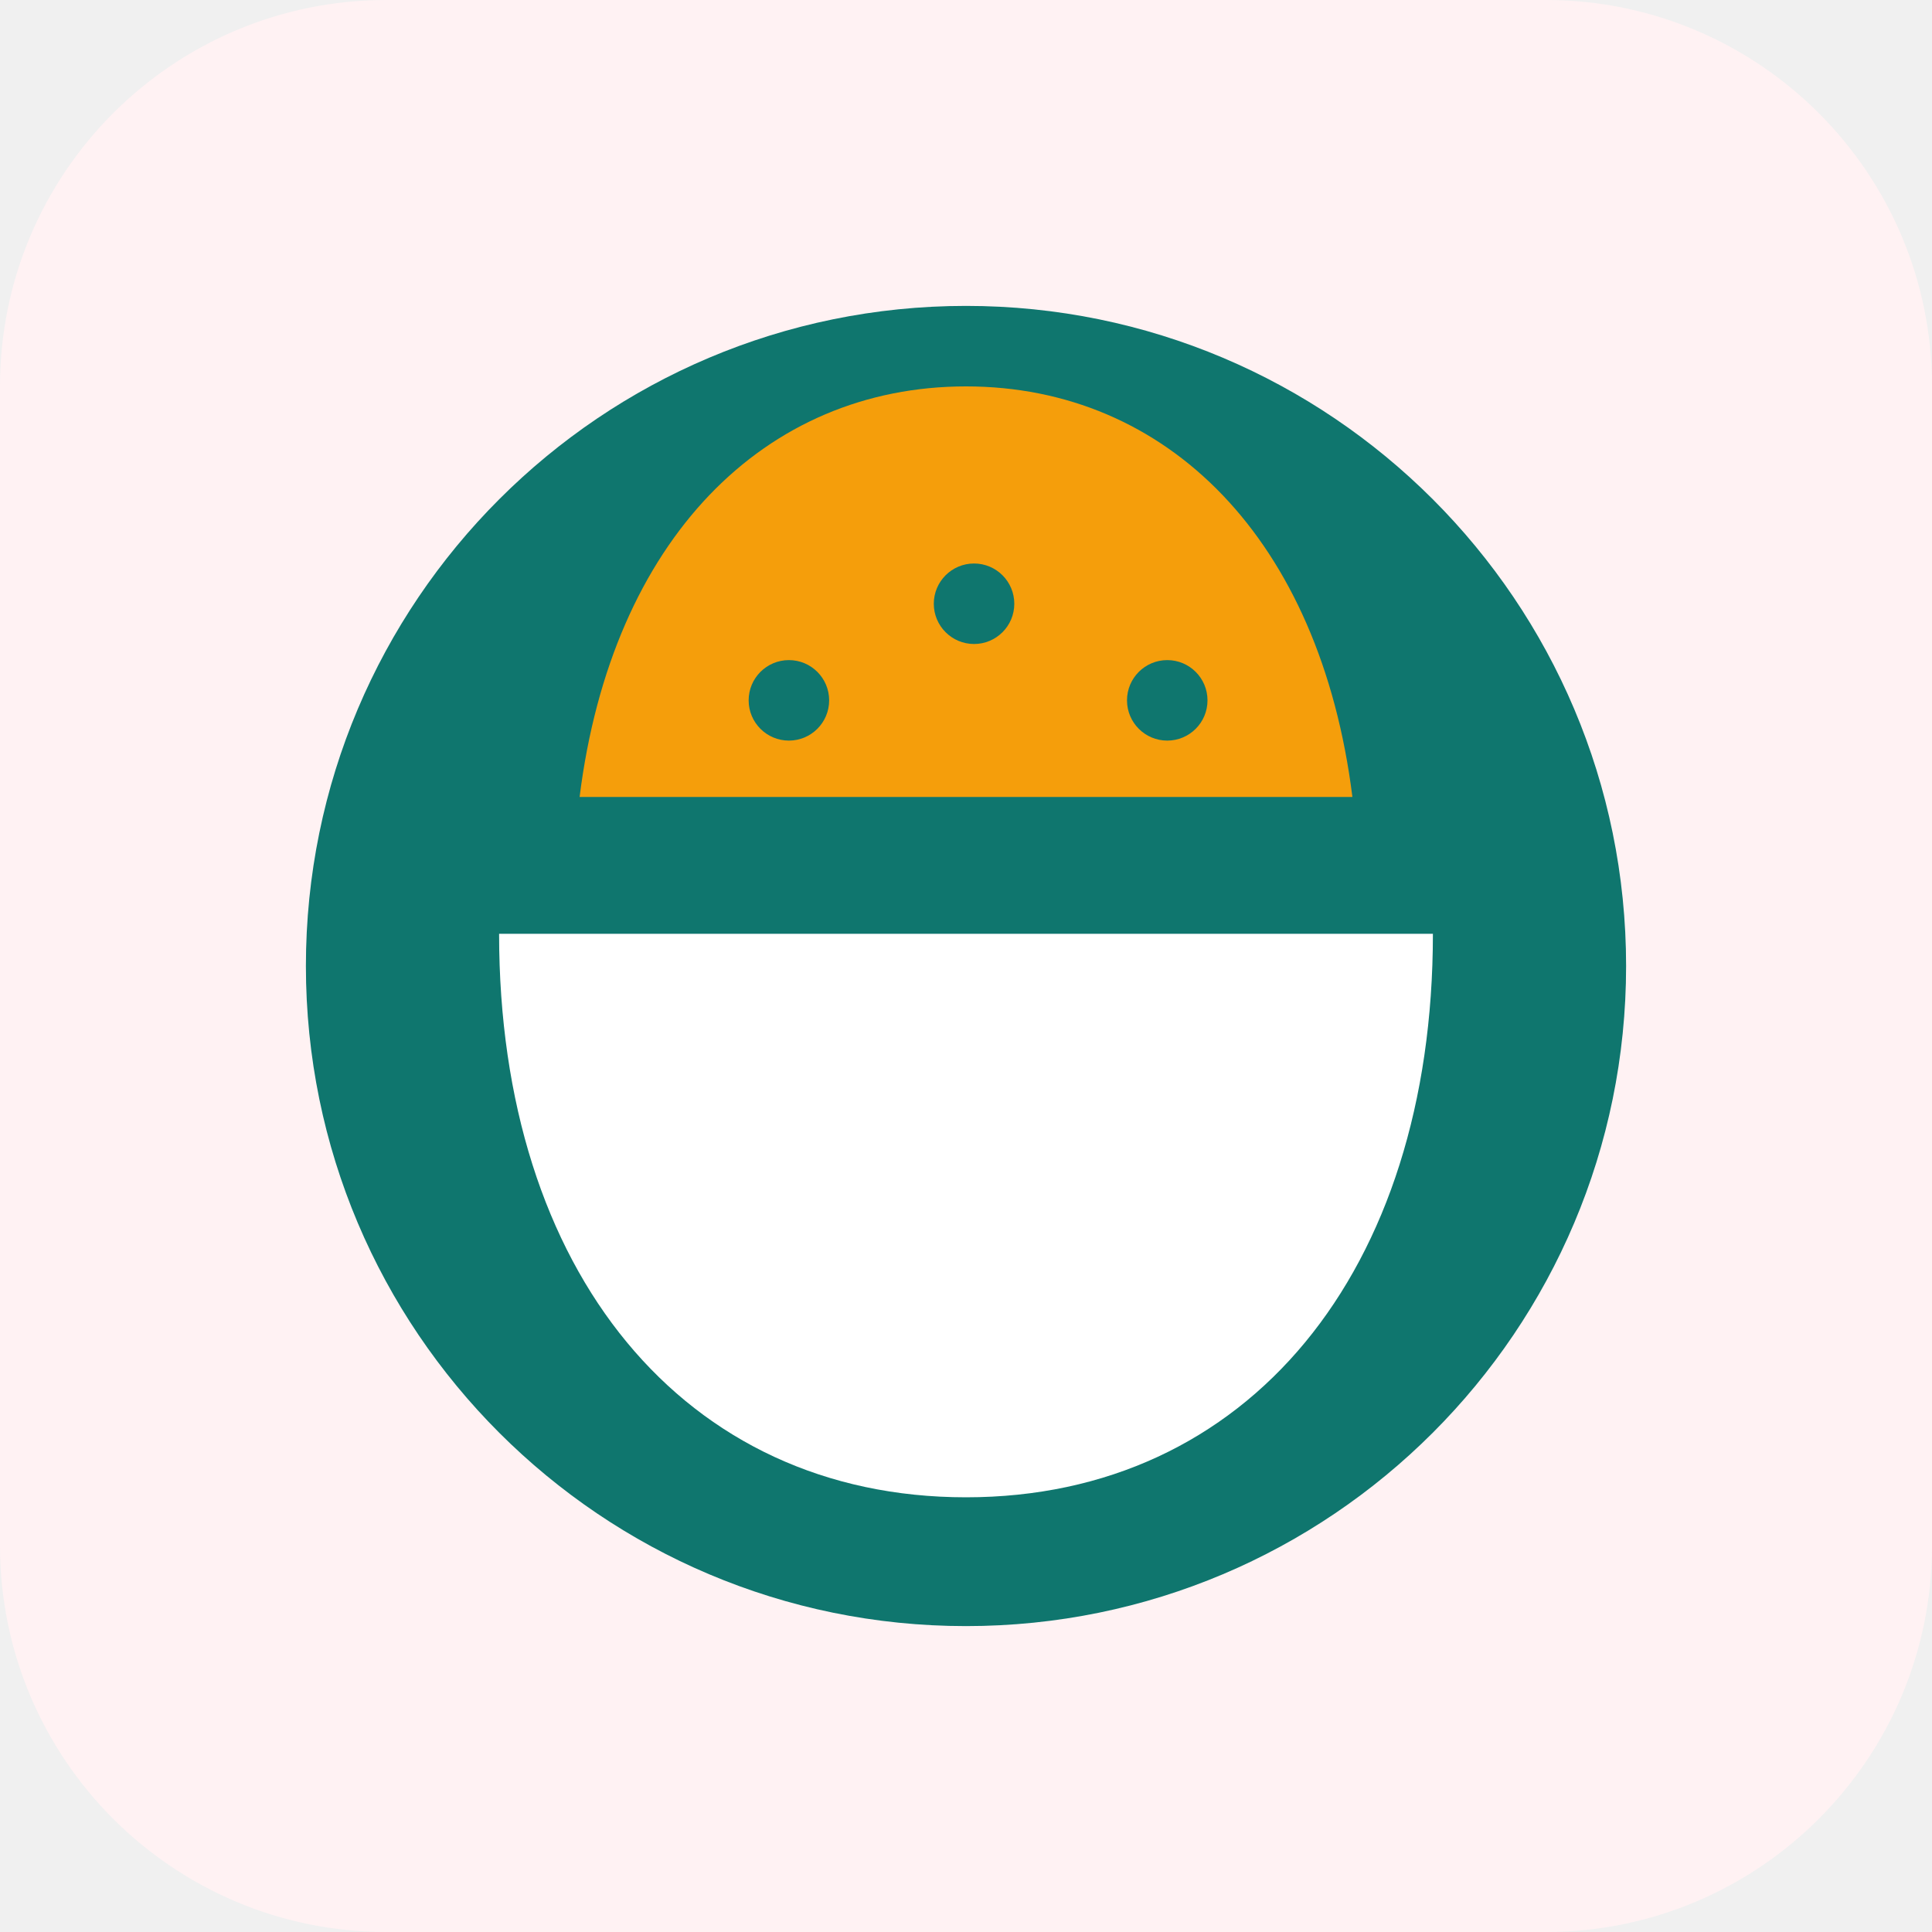
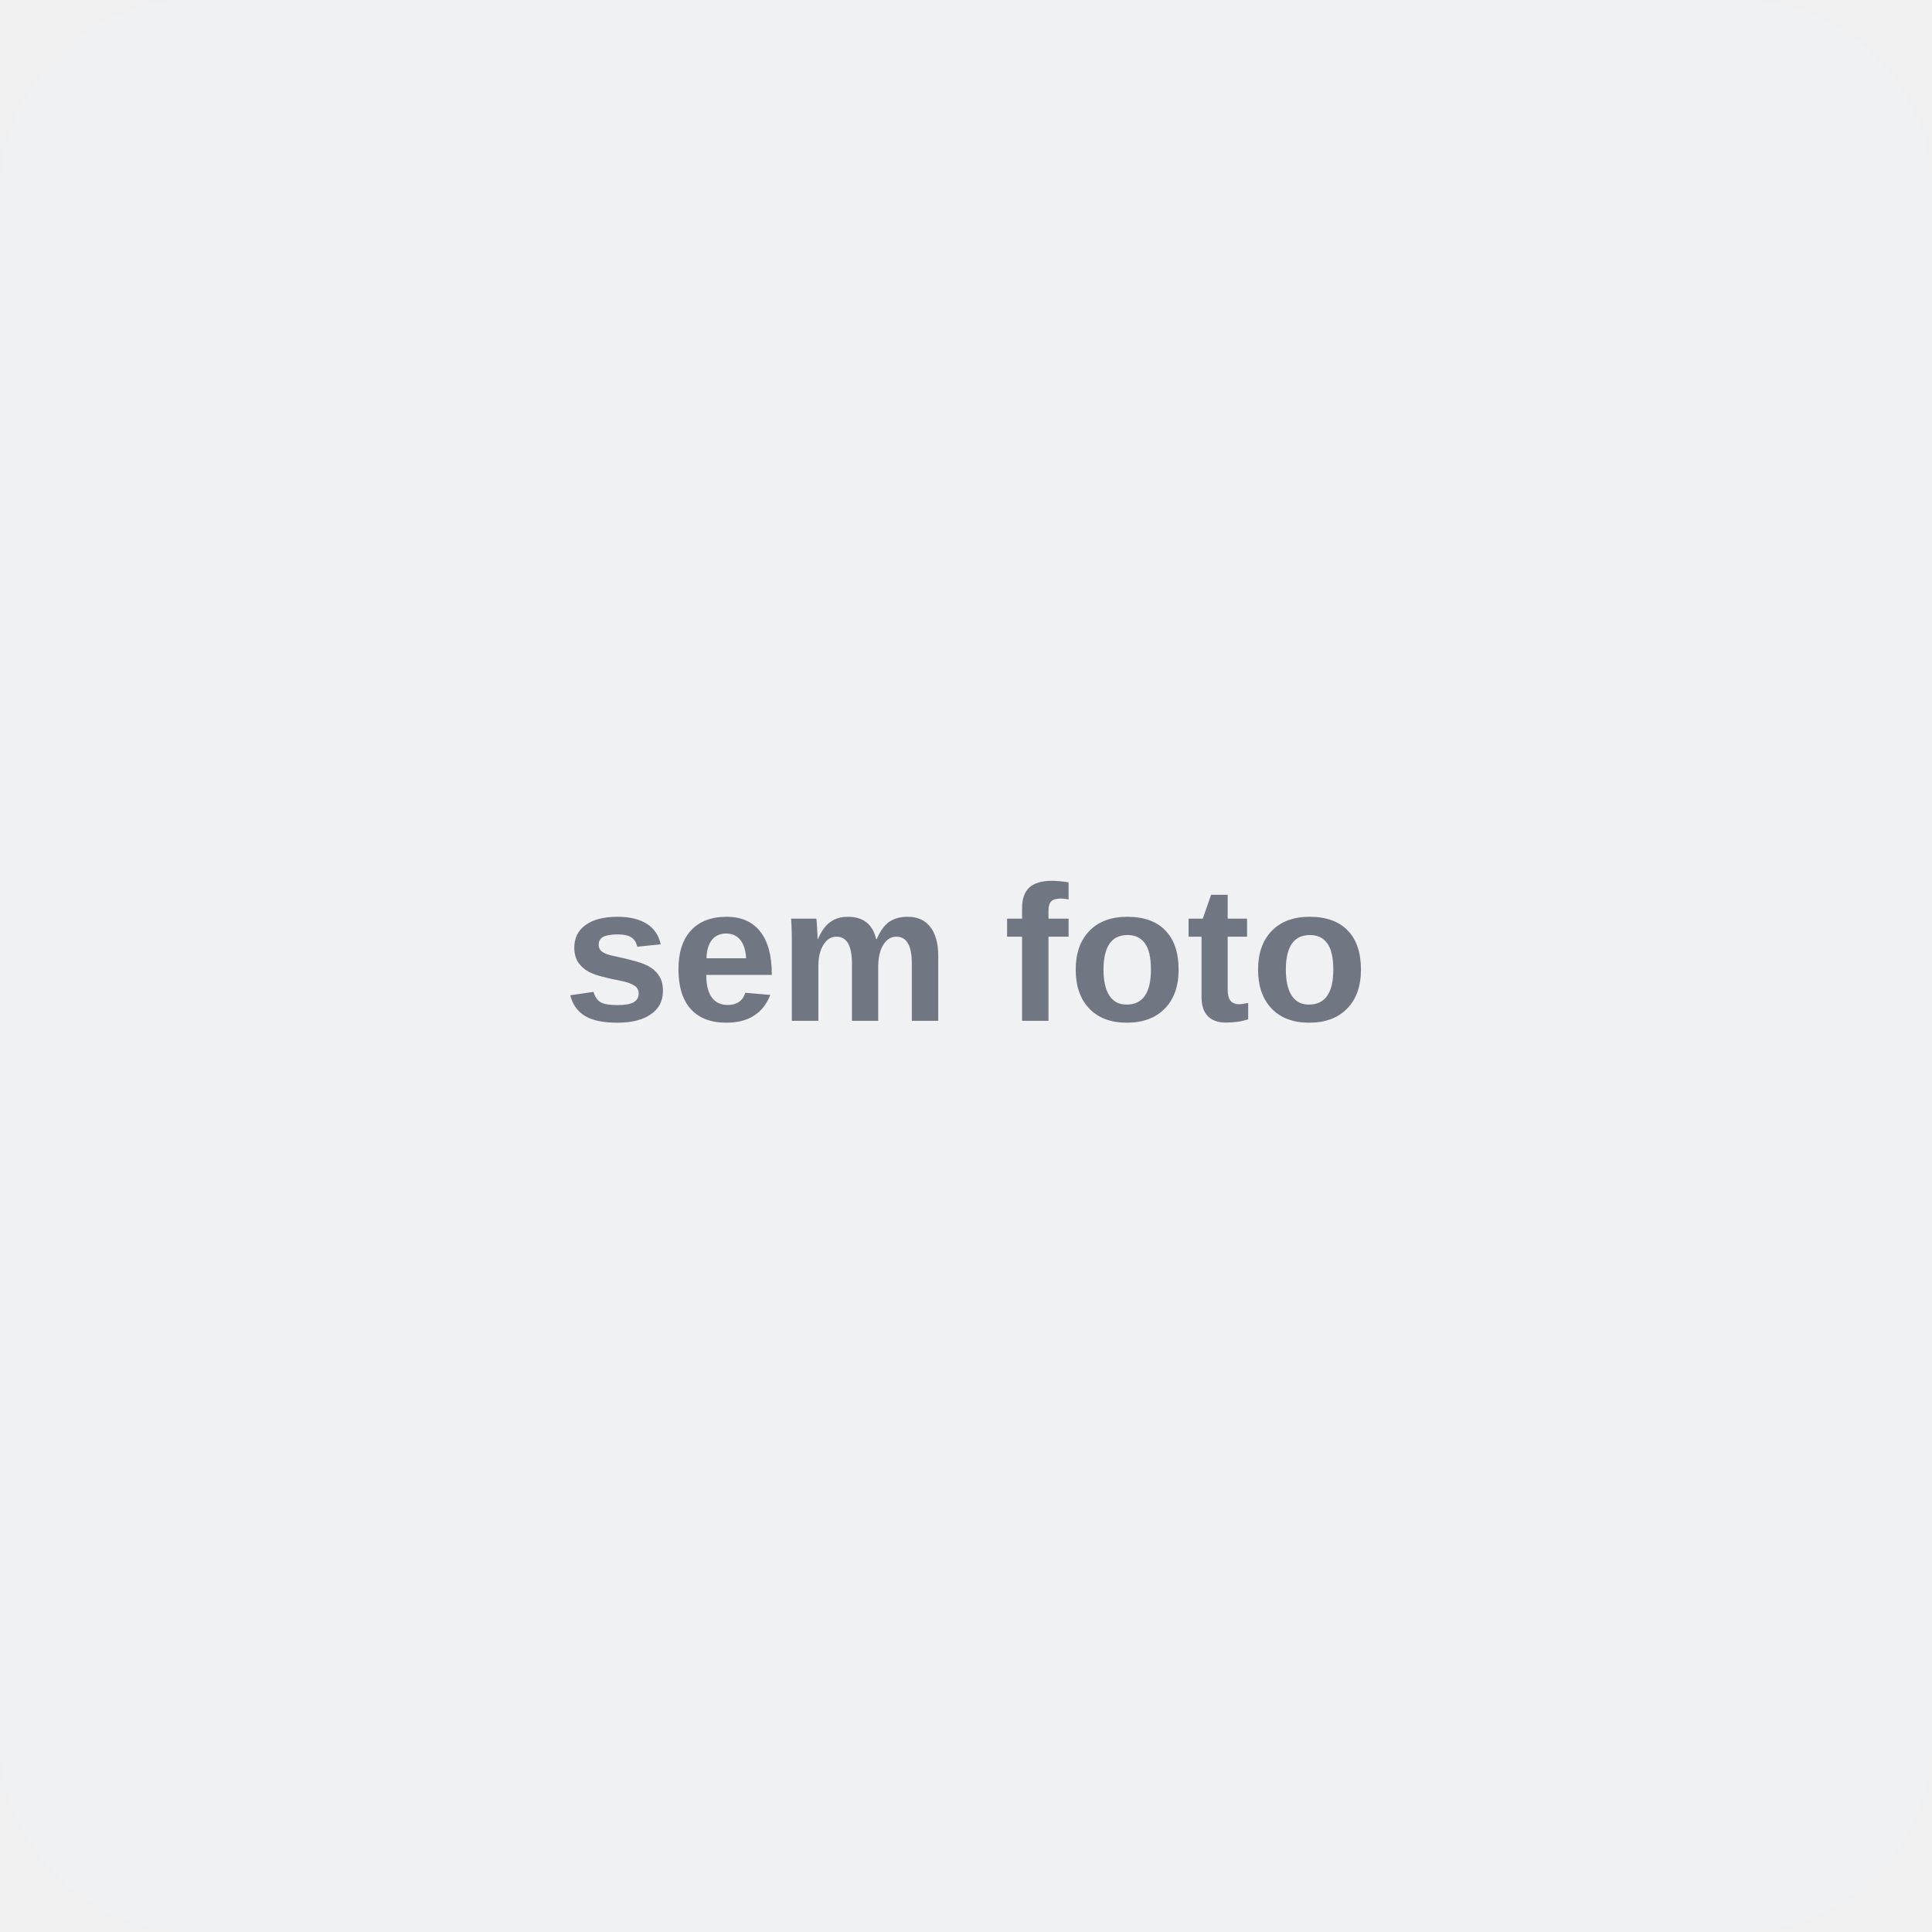
- <svg xmlns="http://www.w3.org/2000/svg" viewBox="0 0 240 240">
-   <rect width="240" height="240" rx="48" fill="#fff2f3" />
-   <circle cx="120" cy="120" r="82" fill="#0F766E" />
-   <path d="M62 116h116c0 42-23 70-58 70s-58-28-58-70Z" fill="#fff" />
-   <path d="M72 99c4-32 23-51 48-51s44 19 48 51H72Z" fill="#F59E0B" />
-   <circle cx="98" cy="87" r="5" fill="#0F766E" />
-   <circle cx="121" cy="75" r="5" fill="#0F766E" />
-   <circle cx="145" cy="87" r="5" fill="#0F766E" />
+ <svg xmlns="http://www.w3.org/2000/svg" viewBox="0 0 240 240" role="img" aria-labelledby="titulo">
+   <rect width="240" height="240" rx="24" fill="#f0f1f3" />
+   <text x="120" y="120" text-anchor="middle" dominant-baseline="middle" font-family="Arial, sans-serif" font-size="24" font-weight="600" fill="#707783">sem foto</text>
</svg>
